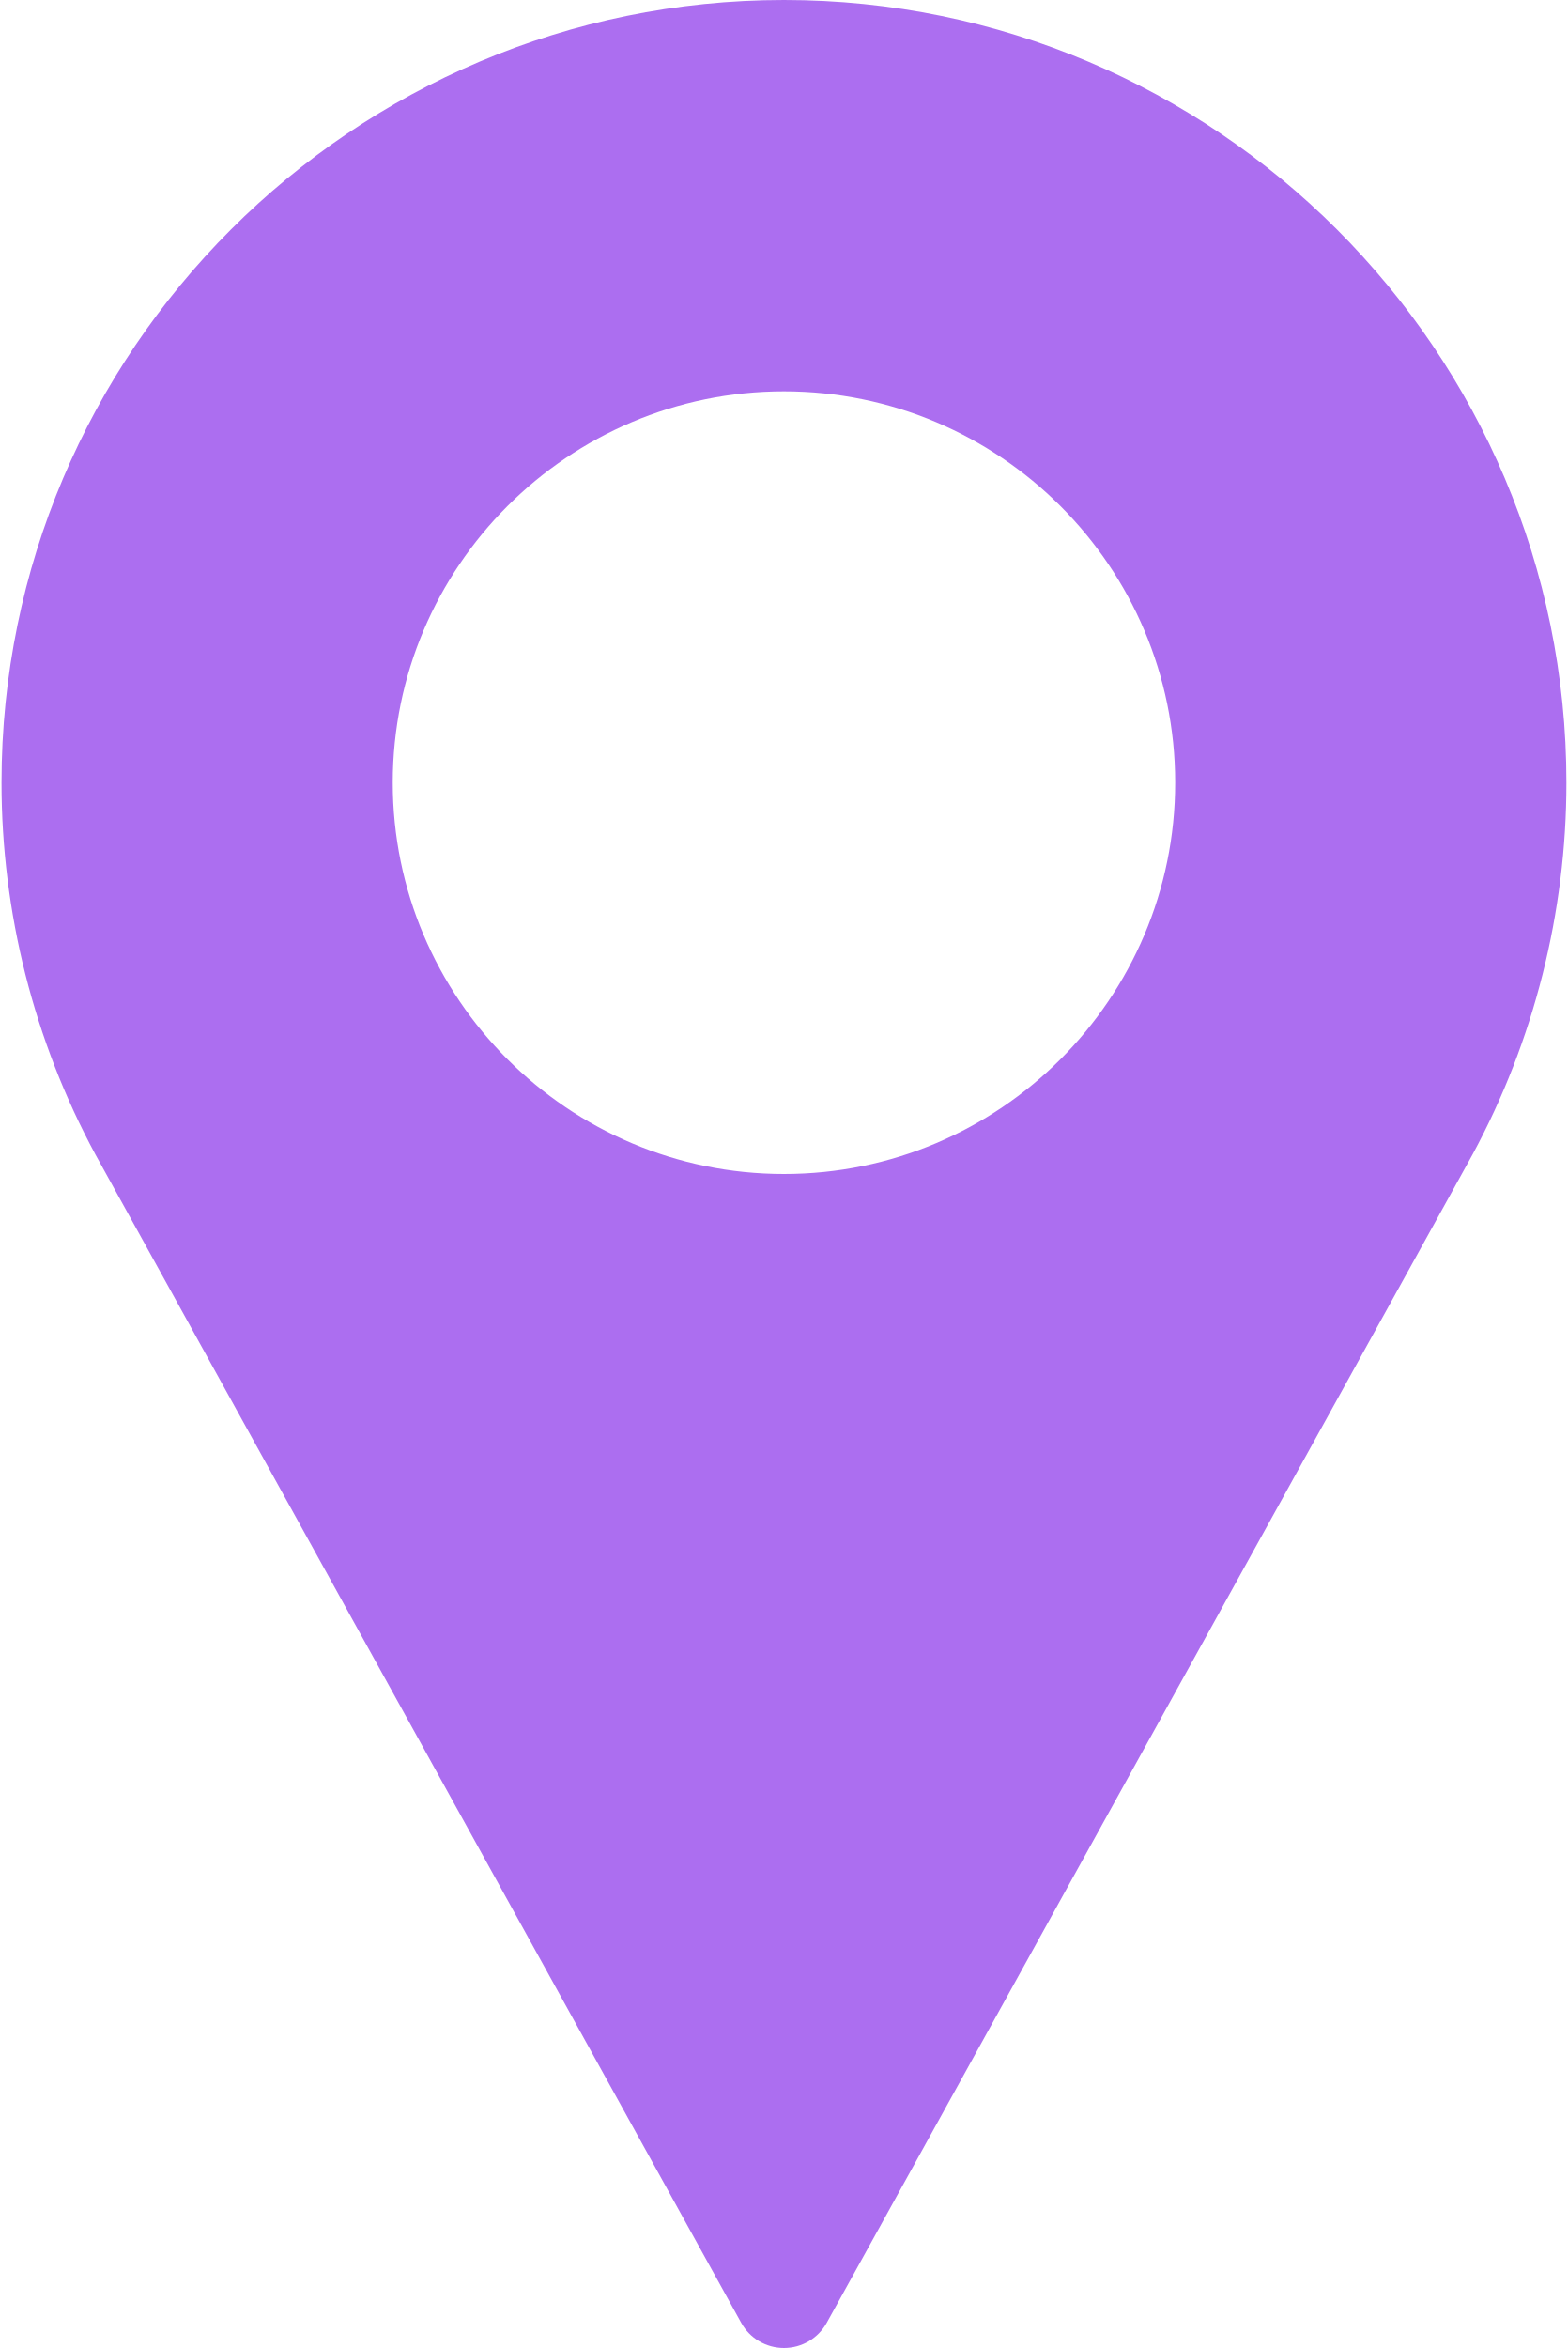
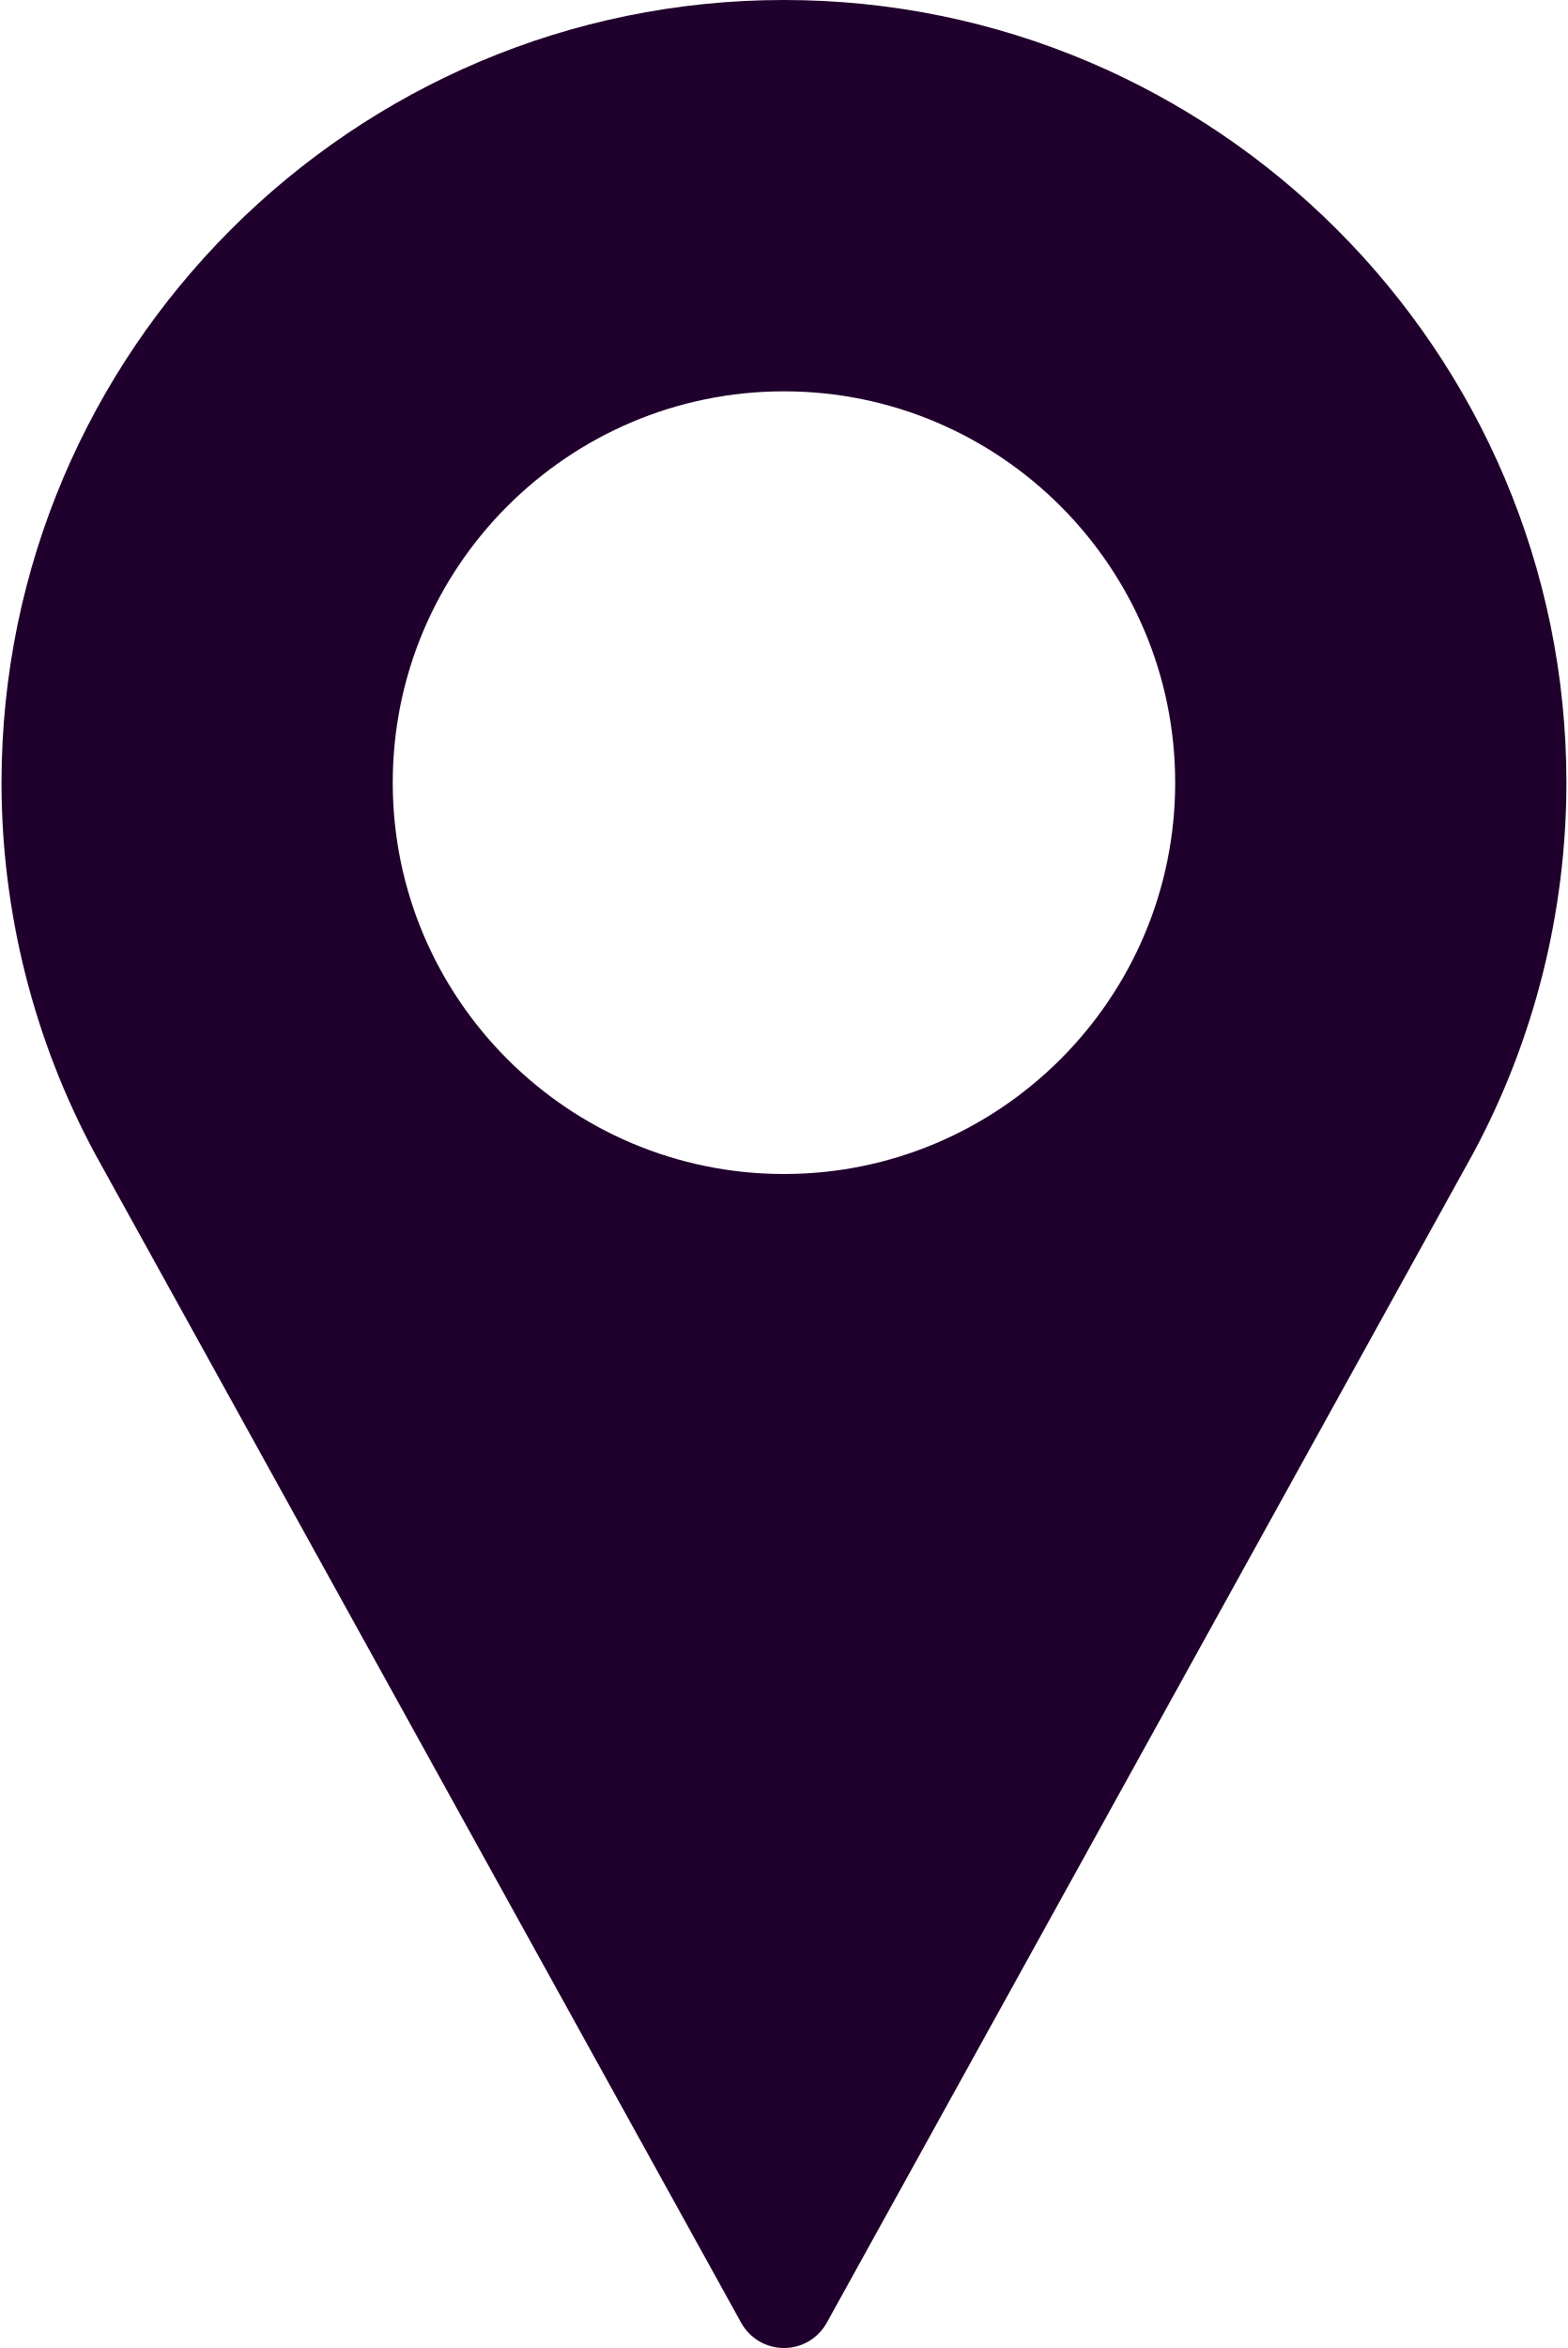
<svg xmlns="http://www.w3.org/2000/svg" width="342" height="512" viewBox="0 0 342 512" fill="none">
-   <path d="M171 0C76.896 0 0.333 76.563 0.333 170.667C0.333 198.917 7.396 226.927 20.823 251.771L161.667 506.5C163.542 509.896 167.115 512 171 512C174.885 512 178.458 509.896 180.333 506.5L321.229 251.687C334.604 226.927 341.667 198.916 341.667 170.666C341.667 76.563 265.104 0 171 0ZM171 256C123.948 256 85.667 217.719 85.667 170.667C85.667 123.615 123.948 85.334 171 85.334C218.052 85.334 256.333 123.615 256.333 170.667C256.333 217.719 218.052 256 171 256Z" fill="#ac6ef0" />
+   <path d="M171 0C76.896 0 0.333 76.563 0.333 170.667C0.333 198.917 7.396 226.927 20.823 251.771L161.667 506.5C163.542 509.896 167.115 512 171 512C174.885 512 178.458 509.896 180.333 506.5L321.229 251.687C334.604 226.927 341.667 198.916 341.667 170.666C341.667 76.563 265.104 0 171 0ZM171 256C123.948 256 85.667 217.719 85.667 170.667C85.667 123.615 123.948 85.334 171 85.334C218.052 85.334 256.333 123.615 256.333 170.667C256.333 217.719 218.052 256 171 256Z" fill="#20002c" />
</svg>
